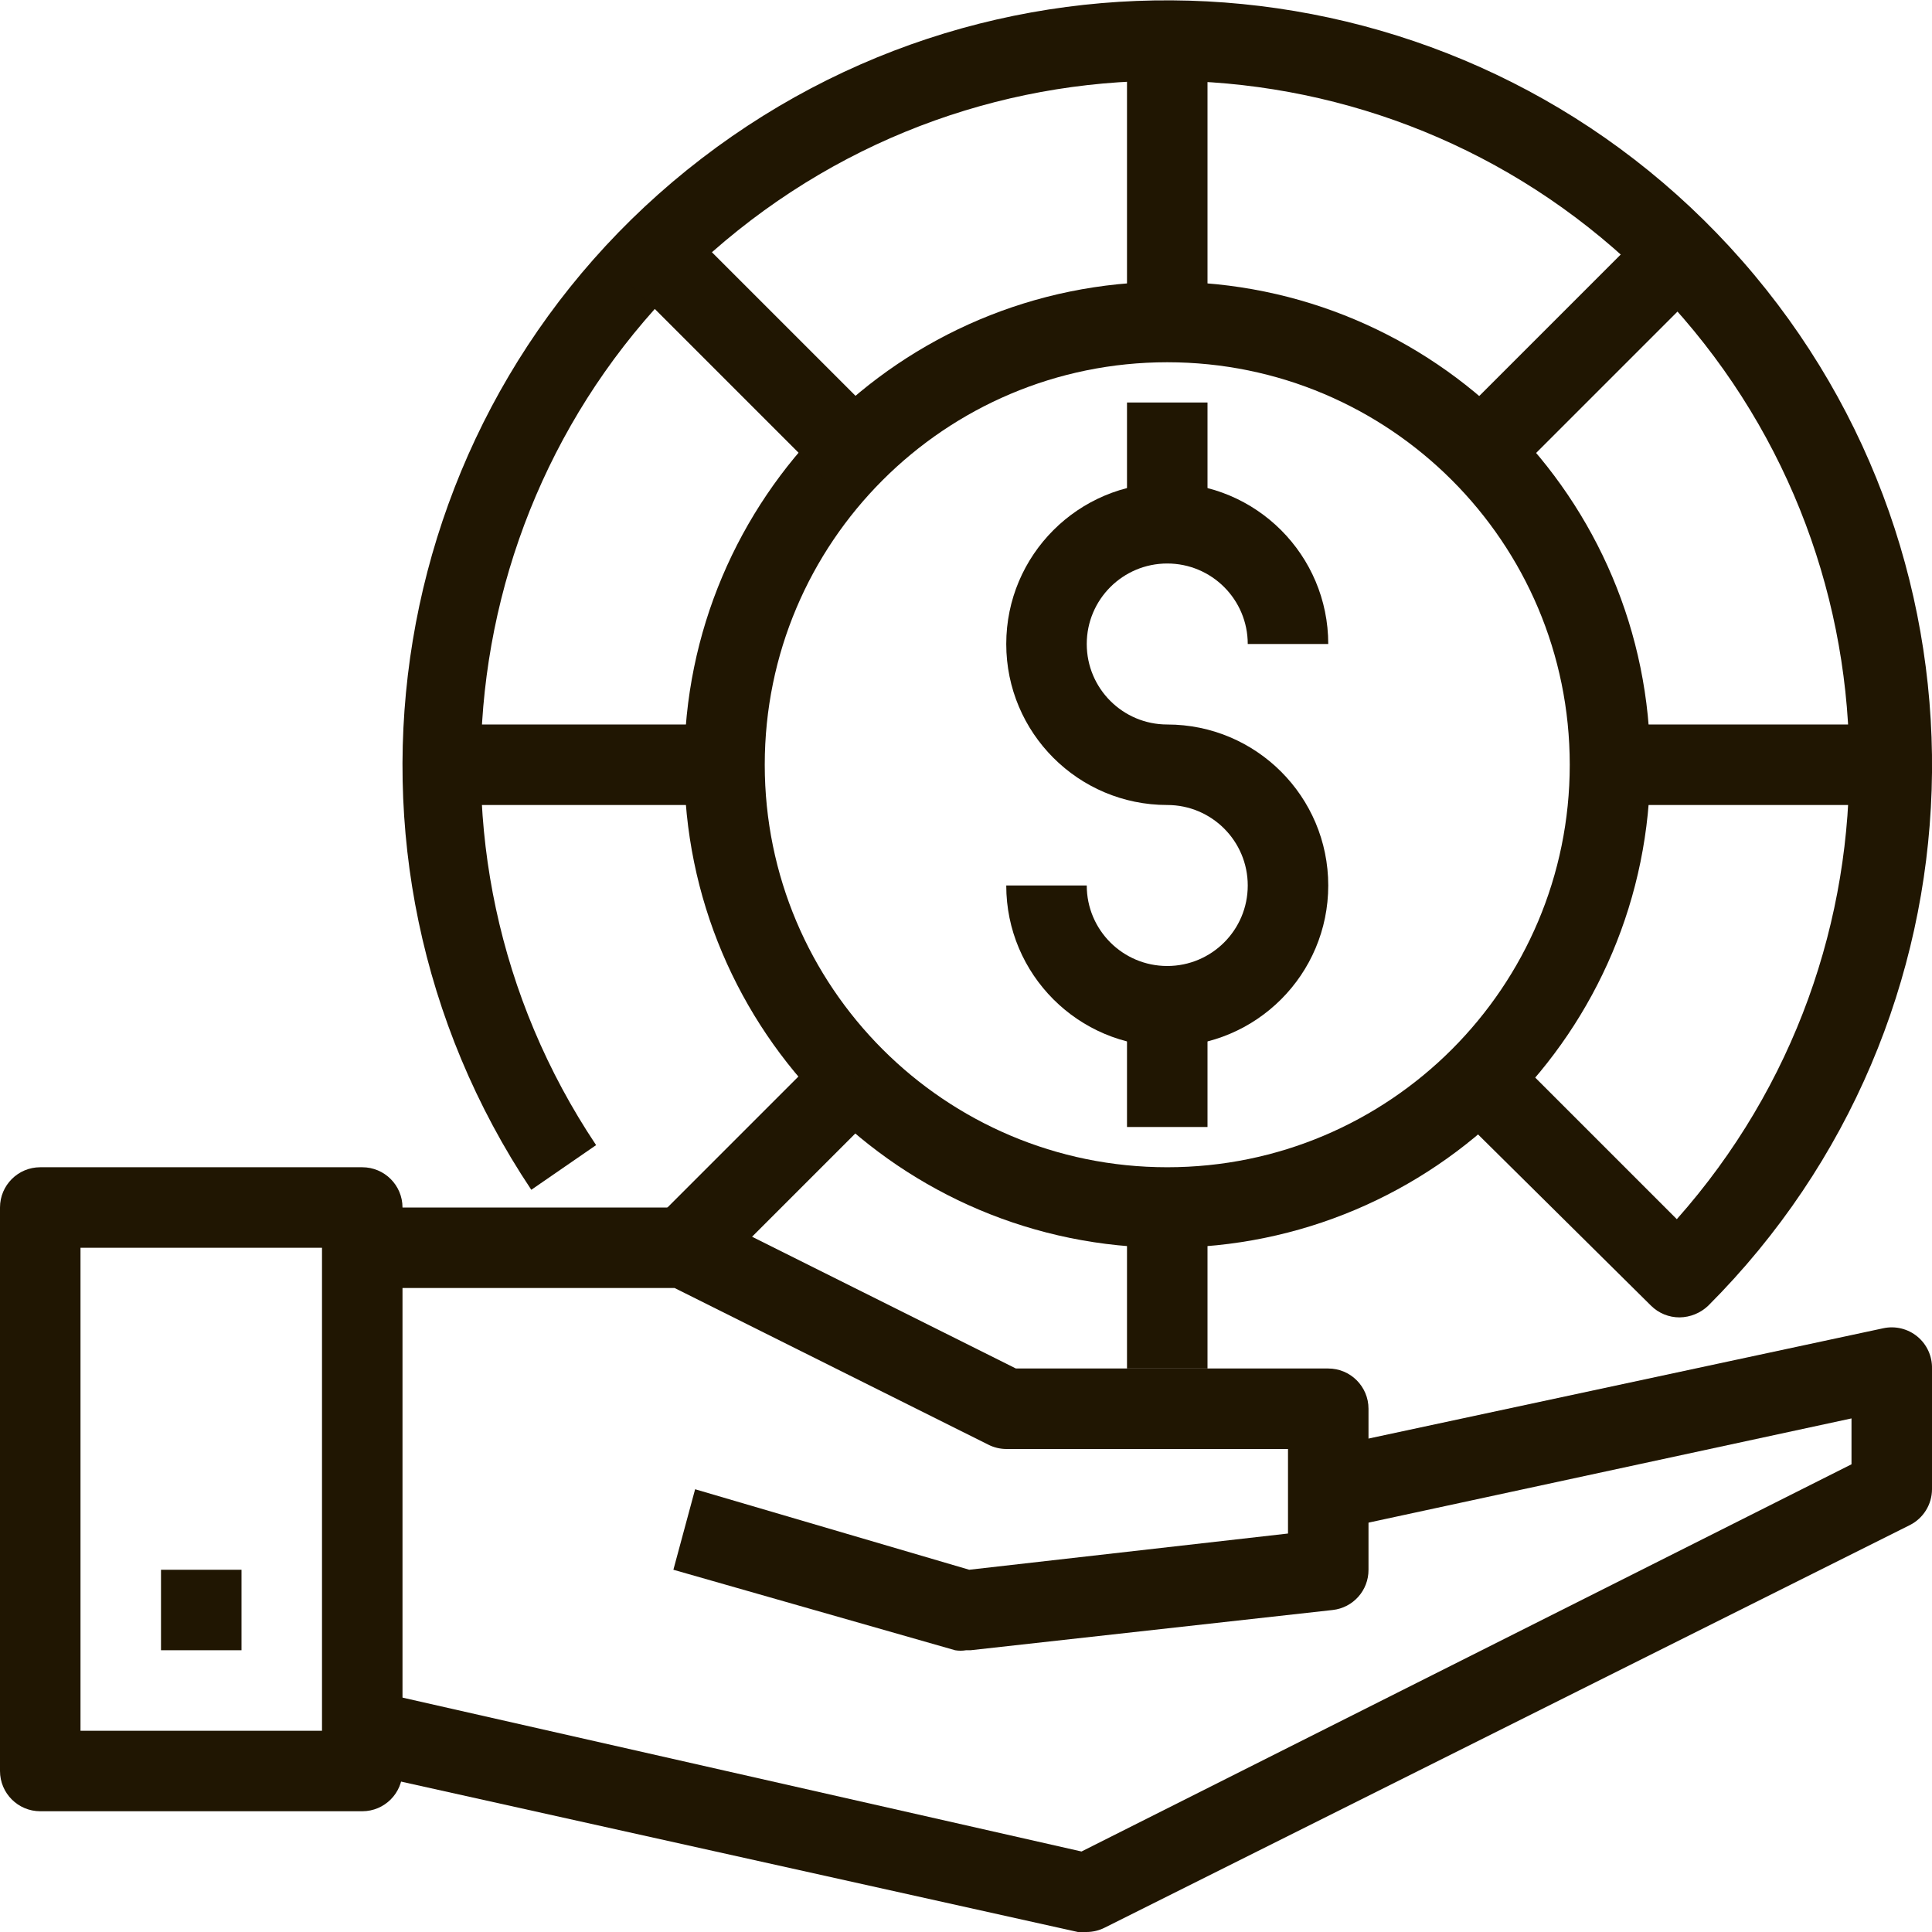
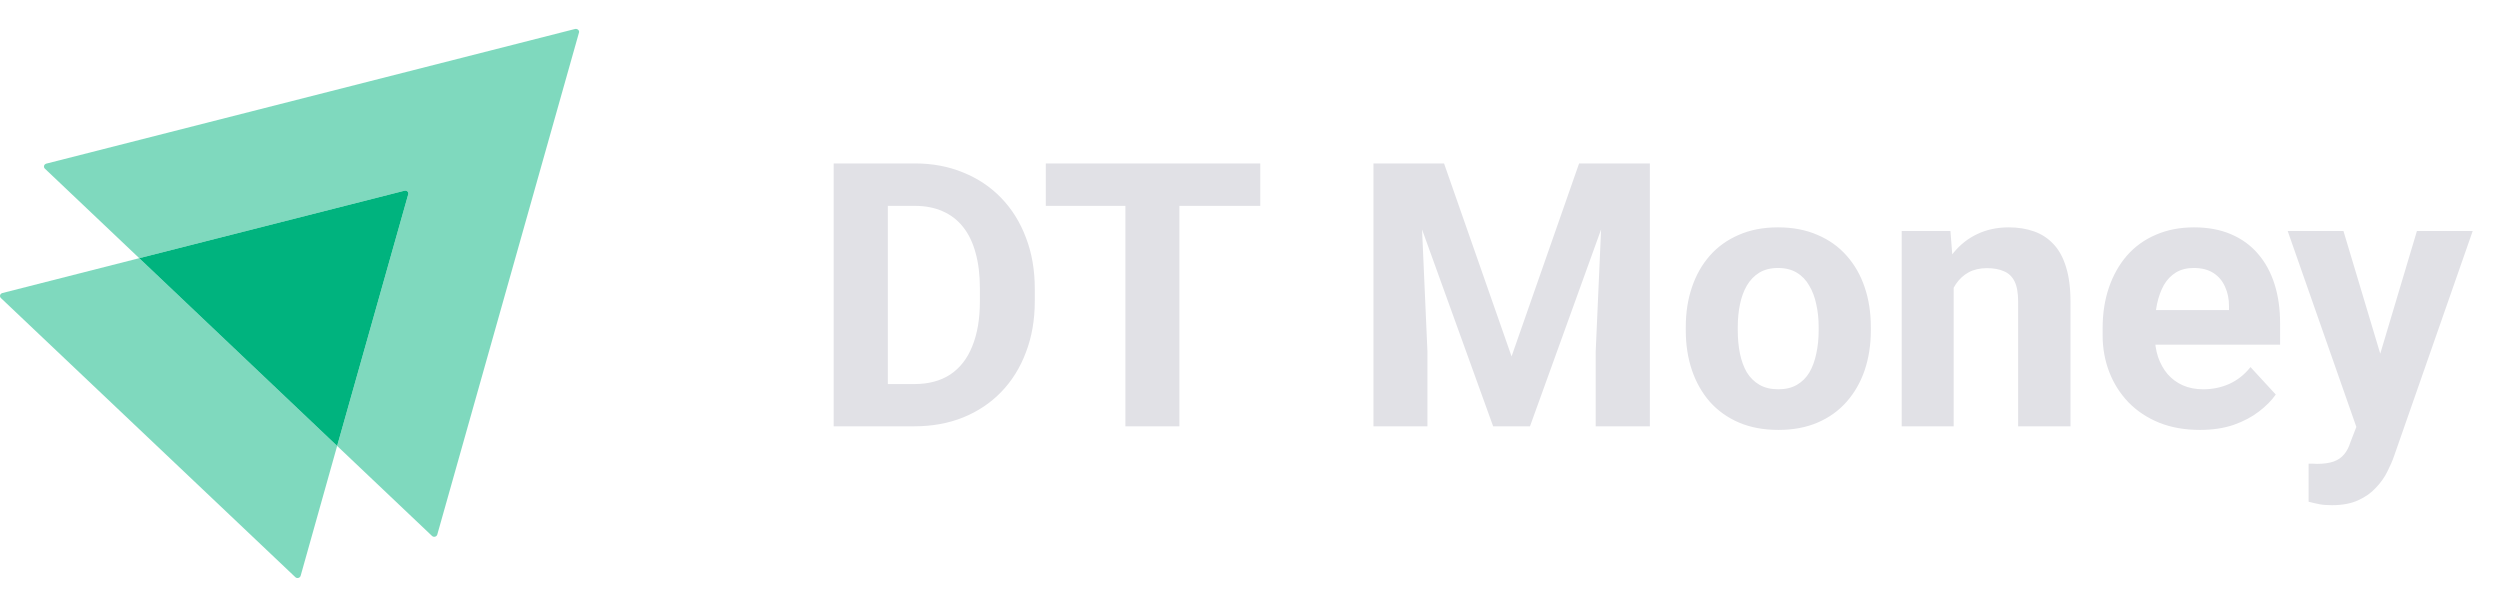
- <svg xmlns="http://www.w3.org/2000/svg" viewBox="0 0 48 48">
-   <defs>
-     <style>.cls-1{fill:#201602}</style>
-   </defs>
-   <g id="Layer_2" data-name="Layer 2">
-     <g id="layer_1-2" data-name="layer 1">
-       <path class="cls-1" d="M9 45H1a1 1 0 0 1-1-1V30a1 1 0 0 1 1-1h8a1 1 0 0 1 1 1v14a1 1 0 0 1-1 1zm-7-2h6V31H2z" />
-       <path class="cls-1" d="M27 48h-.22l-18-4 .44-2 17.65 4L46 36.38v-1.14L33.21 38l-.42-2 14-3A1 1 0 0 1 48 34v3a1 1 0 0 1-.55.89l-20 10A1 1 0 0 1 27 48z" />
-       <path class="cls-1" d="M24 41a.8.8 0 0 1-.27 0l-7-2 .54-2 6.81 2 7.92-.9V36h-7a1 1 0 0 1-.45-.11L16.76 32H9v-2h8a1 1 0 0 1 .45.11L25.24 34H33a1 1 0 0 1 1 1v4a1 1 0 0 1-.89 1l-9 1zM4 39h2v2H4zM29 26a4 4 0 0 1-4-4h2a2 2 0 1 0 2-2 4 4 0 1 1 4-4h-2a2 2 0 1 0-2 2 4 4 0 0 1 0 8z" />
-       <path class="cls-1" d="M28 25h2v3h-2zM28 10h2v3h-2z" />
-       <path class="cls-1" d="M29 31a12 12 0 1 1 12-12 12 12 0 0 1-12 12zm0-22a10 10 0 1 0 10 10A10 10 0 0 0 29 9z" />
-       <path class="cls-1" d="M40 18h7v2h-7zM11 18h7v2h-7zM28 30h2v4h-2zM28 1h2v7h-2z" />
-       <path class="cls-1" transform="rotate(-45 39.254 8.75)" d="M35.75 7.75h7v2h-7z" />
-       <path class="cls-1" transform="rotate(-45 19.105 28.886)" d="M16.13 27.89h5.97v2h-5.97z" />
-       <path class="cls-1" d="M41.73 32.73a1 1 0 0 1-.71-.29l-5-4.95 1.42-1.42 4.22 4.22a17 17 0 1 0-26.85-1.84l-1.61 1.11a19 19 0 1 1 29.24 2.88 1.05 1.05 0 0 1-.71.29z" />
-       <path class="cls-1" transform="rotate(-45 18.751 8.743)" d="M17.75 5.25h2v7h-2z" />
-     </g>
-   </g>
+ <svg xmlns="http://www.w3.org/2000/svg" width="173" height="42" viewBox="0 0 173 42" fill="none">
+   <path opacity="0.5" d="M40.065 2.257L30.26 36.992C30.21 37.149 30.011 37.197 29.895 37.086L23.33 30.858L28.249 13.451C28.299 13.294 28.149 13.152 27.983 13.199L9.636 17.866L3.105 11.67C2.989 11.559 3.039 11.37 3.205 11.323L39.799 2.004C39.965 1.973 40.115 2.115 40.065 2.257Z" fill="#00B37E" />
+   <path opacity="0.5" d="M23.33 30.858L20.804 39.845C20.754 40.003 20.554 40.05 20.438 39.94L0.063 20.625C-0.053 20.515 -0.003 20.326 0.163 20.278L9.636 17.866L23.33 30.858Z" fill="#00B37E" />
+   <path d="M28.248 13.451L23.329 30.858L9.635 17.866L27.983 13.199C28.149 13.152 28.298 13.293 28.248 13.451Z" fill="#00B37E" />
+   <path d="M63.274 29.5H59.314L59.339 26.577H63.274C64.257 26.577 65.086 26.356 65.76 25.915C66.435 25.465 66.943 24.811 67.284 23.953C67.634 23.095 67.809 22.058 67.809 20.843V19.956C67.809 19.023 67.709 18.202 67.509 17.494C67.318 16.787 67.03 16.191 66.647 15.708C66.264 15.225 65.793 14.863 65.236 14.621C64.677 14.371 64.036 14.246 63.312 14.246H59.239V11.31H63.312C64.528 11.31 65.639 11.519 66.647 11.935C67.663 12.343 68.542 12.93 69.283 13.697C70.024 14.463 70.595 15.379 70.995 16.445C71.403 17.503 71.607 18.681 71.607 19.98V20.843C71.607 22.133 71.403 23.312 70.995 24.378C70.595 25.444 70.024 26.36 69.283 27.126C68.55 27.884 67.672 28.471 66.647 28.888C65.631 29.296 64.507 29.5 63.274 29.5ZM61.438 11.31V29.5H57.69V11.31H61.438ZM81.614 11.31V29.5H77.878V11.31H81.614ZM87.21 11.31V14.246H72.369V11.31H87.21ZM96.755 11.31H99.928L104.6 24.665L109.273 11.31H112.446L105.875 29.5H103.326L96.755 11.31ZM95.043 11.31H98.204L98.779 24.328V29.5H95.043V11.31ZM110.997 11.31H114.17V29.5H110.422V24.328L110.997 11.31ZM116.656 22.879V22.616C116.656 21.625 116.798 20.713 117.081 19.881C117.364 19.039 117.776 18.311 118.318 17.694C118.859 17.078 119.525 16.599 120.316 16.258C121.108 15.908 122.015 15.733 123.04 15.733C124.064 15.733 124.976 15.908 125.776 16.258C126.575 16.599 127.246 17.078 127.787 17.694C128.337 18.311 128.753 19.039 129.036 19.881C129.32 20.713 129.461 21.625 129.461 22.616V22.879C129.461 23.862 129.32 24.773 129.036 25.615C128.753 26.448 128.337 27.176 127.787 27.801C127.246 28.417 126.579 28.896 125.788 29.238C124.997 29.579 124.089 29.75 123.065 29.75C122.04 29.75 121.128 29.579 120.329 29.238C119.538 28.896 118.867 28.417 118.318 27.801C117.776 27.176 117.364 26.448 117.081 25.615C116.798 24.773 116.656 23.862 116.656 22.879ZM120.254 22.616V22.879C120.254 23.445 120.304 23.974 120.404 24.465C120.504 24.957 120.662 25.39 120.879 25.765C121.103 26.131 121.395 26.418 121.753 26.627C122.111 26.835 122.548 26.939 123.065 26.939C123.565 26.939 123.993 26.835 124.352 26.627C124.71 26.418 124.997 26.131 125.214 25.765C125.43 25.39 125.588 24.957 125.688 24.465C125.797 23.974 125.851 23.445 125.851 22.879V22.616C125.851 22.067 125.797 21.55 125.688 21.067C125.588 20.576 125.426 20.143 125.201 19.768C124.985 19.385 124.697 19.085 124.339 18.869C123.981 18.652 123.548 18.544 123.04 18.544C122.532 18.544 122.099 18.652 121.741 18.869C121.391 19.085 121.103 19.385 120.879 19.768C120.662 20.143 120.504 20.576 120.404 21.067C120.304 21.55 120.254 22.067 120.254 22.616ZM135.195 18.869V29.5H131.597V15.983H134.97L135.195 18.869ZM134.671 22.267H133.696C133.696 21.267 133.825 20.368 134.084 19.568C134.342 18.76 134.704 18.073 135.17 17.507C135.637 16.932 136.191 16.495 136.832 16.195C137.482 15.887 138.206 15.733 139.006 15.733C139.639 15.733 140.217 15.825 140.742 16.008C141.267 16.191 141.717 16.483 142.091 16.882C142.475 17.282 142.766 17.811 142.966 18.469C143.174 19.127 143.278 19.93 143.278 20.88V29.5H139.655V20.867C139.655 20.268 139.572 19.801 139.405 19.468C139.239 19.135 138.993 18.902 138.668 18.769C138.352 18.627 137.96 18.556 137.494 18.556C137.011 18.556 136.59 18.652 136.232 18.844C135.882 19.035 135.591 19.302 135.358 19.643C135.133 19.976 134.962 20.368 134.846 20.817C134.729 21.267 134.671 21.75 134.671 22.267ZM152.236 29.75C151.186 29.75 150.245 29.583 149.412 29.25C148.579 28.909 147.871 28.438 147.288 27.838C146.714 27.239 146.272 26.543 145.964 25.752C145.656 24.953 145.502 24.103 145.502 23.204V22.704C145.502 21.68 145.648 20.742 145.939 19.893C146.231 19.044 146.647 18.306 147.188 17.682C147.738 17.057 148.404 16.578 149.187 16.245C149.97 15.904 150.853 15.733 151.836 15.733C152.794 15.733 153.643 15.891 154.384 16.208C155.126 16.524 155.746 16.974 156.246 17.557C156.754 18.14 157.137 18.839 157.395 19.656C157.653 20.463 157.782 21.363 157.782 22.354V23.853H147.039V21.455H154.247V21.18C154.247 20.68 154.155 20.235 153.972 19.843C153.797 19.443 153.531 19.127 153.173 18.894C152.814 18.66 152.356 18.544 151.798 18.544C151.324 18.544 150.916 18.648 150.574 18.856C150.233 19.064 149.954 19.356 149.737 19.731C149.529 20.105 149.371 20.547 149.262 21.055C149.162 21.555 149.112 22.104 149.112 22.704V23.204C149.112 23.745 149.187 24.245 149.337 24.703C149.495 25.161 149.716 25.556 149.999 25.89C150.291 26.223 150.641 26.481 151.049 26.664C151.465 26.847 151.936 26.939 152.46 26.939C153.11 26.939 153.714 26.814 154.272 26.564C154.838 26.306 155.325 25.919 155.734 25.402L157.483 27.301C157.199 27.709 156.812 28.101 156.321 28.476C155.838 28.85 155.255 29.159 154.572 29.4C153.889 29.633 153.11 29.75 152.236 29.75ZM163.667 27.976L167.252 15.983H171.112L165.678 31.536C165.561 31.878 165.403 32.244 165.203 32.636C165.012 33.027 164.749 33.398 164.416 33.748C164.091 34.106 163.679 34.397 163.179 34.622C162.688 34.847 162.084 34.959 161.368 34.959C161.026 34.959 160.747 34.938 160.531 34.897C160.314 34.855 160.056 34.797 159.756 34.722V32.086C159.848 32.086 159.944 32.086 160.044 32.086C160.144 32.094 160.239 32.099 160.331 32.099C160.806 32.099 161.193 32.044 161.493 31.936C161.793 31.828 162.034 31.661 162.217 31.436C162.401 31.22 162.546 30.937 162.655 30.587L163.667 27.976ZM162.167 15.983L165.103 25.777L165.615 29.587L163.167 29.85L158.307 15.983H162.167Z" fill="#E1E1E6" />
</svg>
